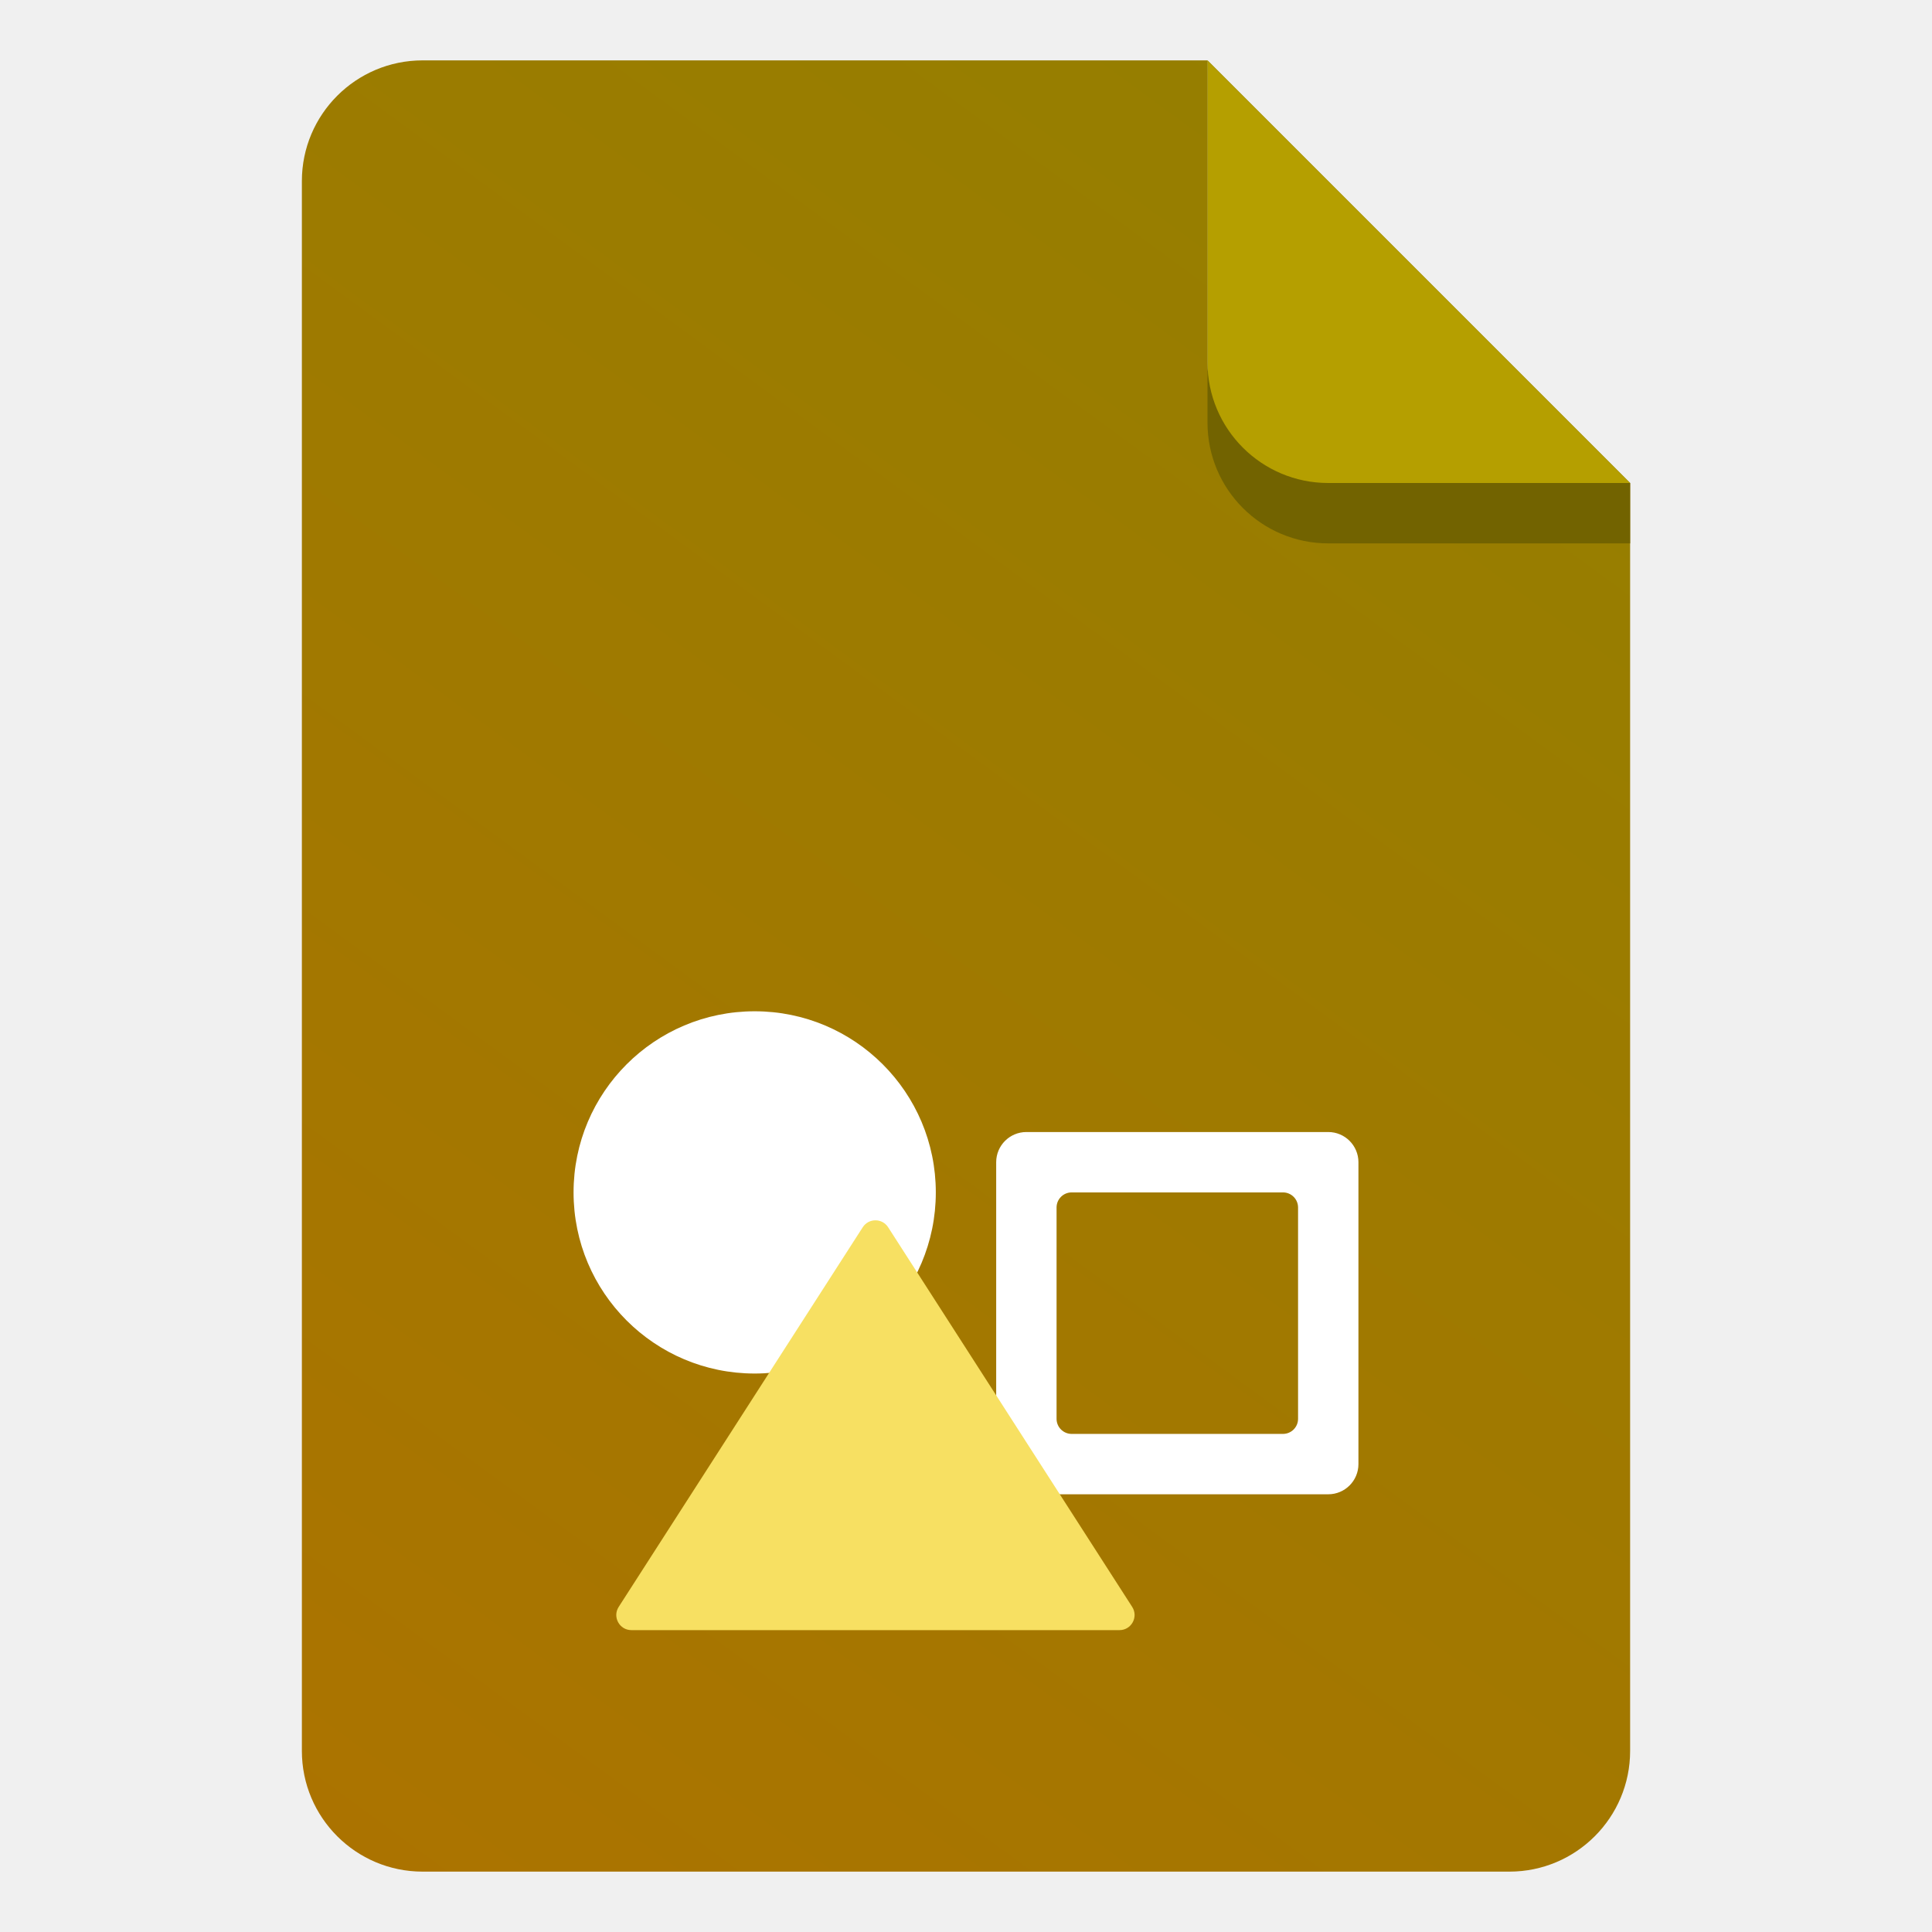
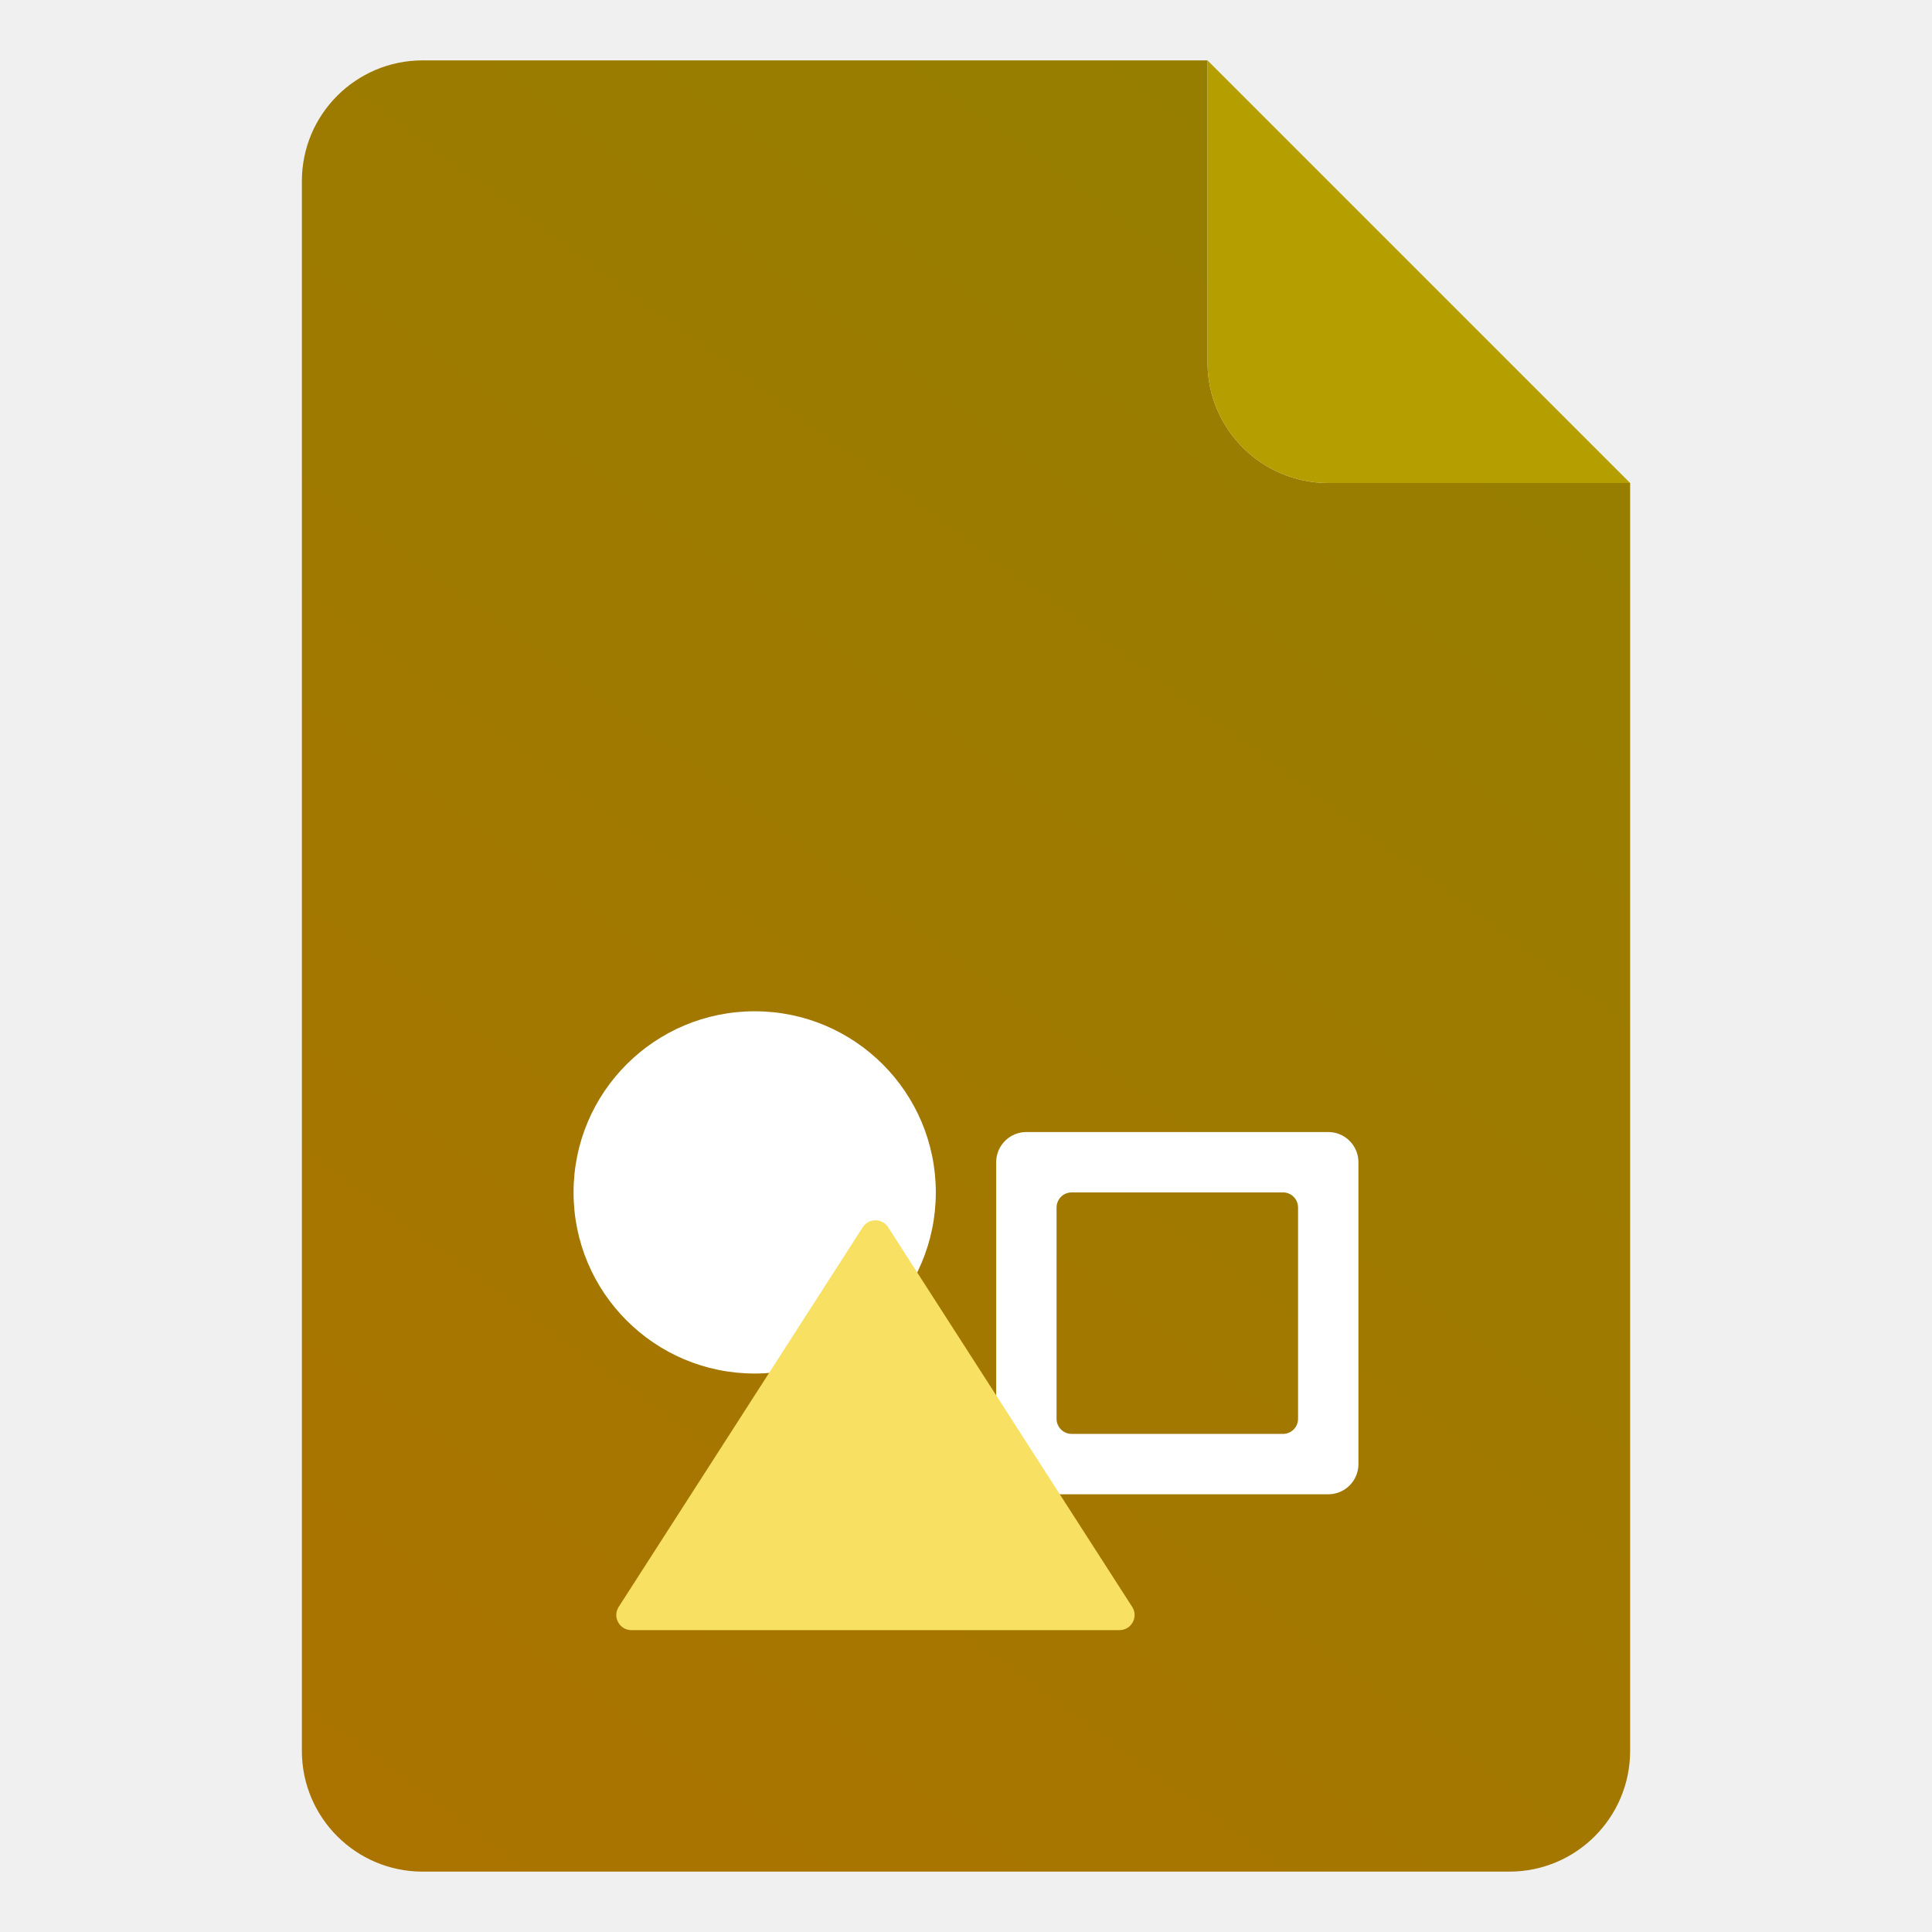
<svg xmlns="http://www.w3.org/2000/svg" width="256" height="256" viewBox="0 0 256 256" fill="none">
-   <path d="M160 8V48C160 56.837 167.163 64 176 64H216V232C216 240.837 208.837 248 200 248H56C47.163 248 40 240.837 40 232V24C40 15.163 47.163 8 56 8H160Z" fill="url(#paint0_linear_4532_993)" />
-   <path d="M160 8L216 64V72H176C167.163 72 160 64.837 160 56V8Z" fill="#726300" />
+   <path d="M160 8V48C160 56.837 167.163 64 176 64H216V232C216 240.837 208.837 248 200 248H56C47.163 248 40 240.837 40 232V24C40 15.163 47.163 8 56 8H160Z" fill="url(#paint0_linear_4873_738)" />
  <path d="M160 8L216 64H176C167.163 64 160 56.837 160 48V8Z" fill="#B59F00" />
  <path fill-rule="evenodd" clip-rule="evenodd" d="M176 150C178.209 150 180 151.791 180 154V194C180 196.209 178.209 198 176 198H136C133.791 198 132 196.209 132 194V154C132 151.791 133.791 150 136 150H176ZM142 158C140.895 158 140 158.895 140 160V188C140 189.105 140.895 190 142 190H170C171.105 190 172 189.105 172 188V160C172 158.895 171.105 158 170 158H142Z" fill="white" />
  <path d="M124 158C124 171.255 113.255 182 100 182C86.745 182 76 171.255 76 158C76 144.745 86.745 134 100 134C113.255 134 124 144.745 124 158Z" fill="white" />
-   <path d="M114.318 162.617C115.105 161.393 116.895 161.393 117.682 162.617L150.019 212.919C150.875 214.25 149.919 216 148.337 216H83.663C82.081 216 81.125 214.25 81.981 212.919L114.318 162.617Z" fill="#F7E062" />
+   <path d="M114.318 162.617C115.105 161.392 116.895 161.392 117.682 162.617L150.019 212.918C150.875 214.249 149.919 216 148.337 216H83.663C82.081 216 81.125 214.249 81.981 212.918L114.318 162.617Z" fill="#F7E062" />
  <defs>
-     <linearGradient id="paint0_linear_4532_993" x1="216" y1="8" x2="40" y2="248" gradientUnits="userSpaceOnUse">
+     <linearGradient id="paint0_linear_4873_738" x1="216" y1="8" x2="40" y2="248" gradientUnits="userSpaceOnUse">
      <stop stop-color="#938000" />
      <stop offset="1" stop-color="#AC7300" />
    </linearGradient>
  </defs>
</svg>
